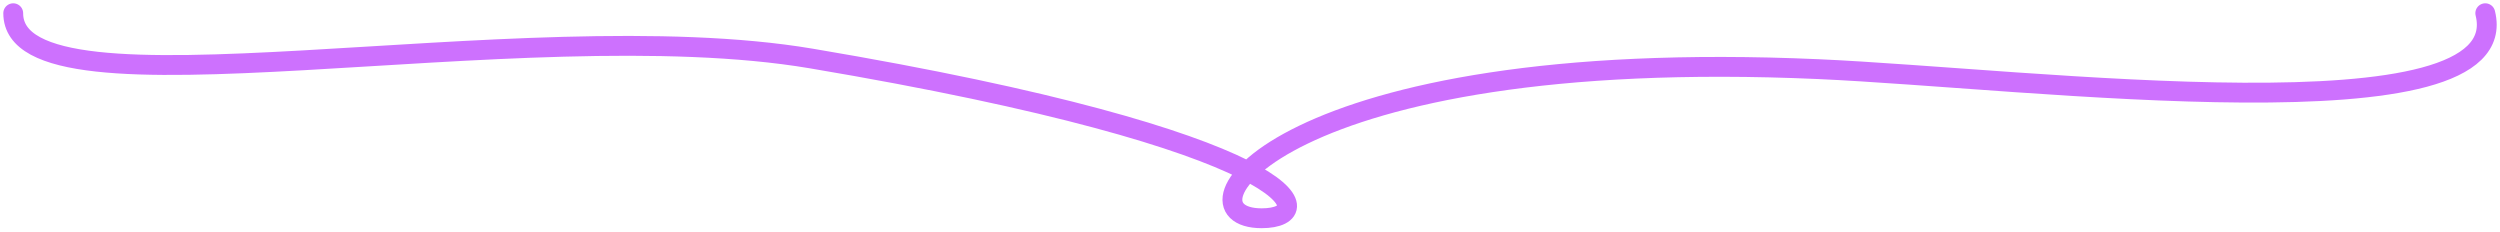
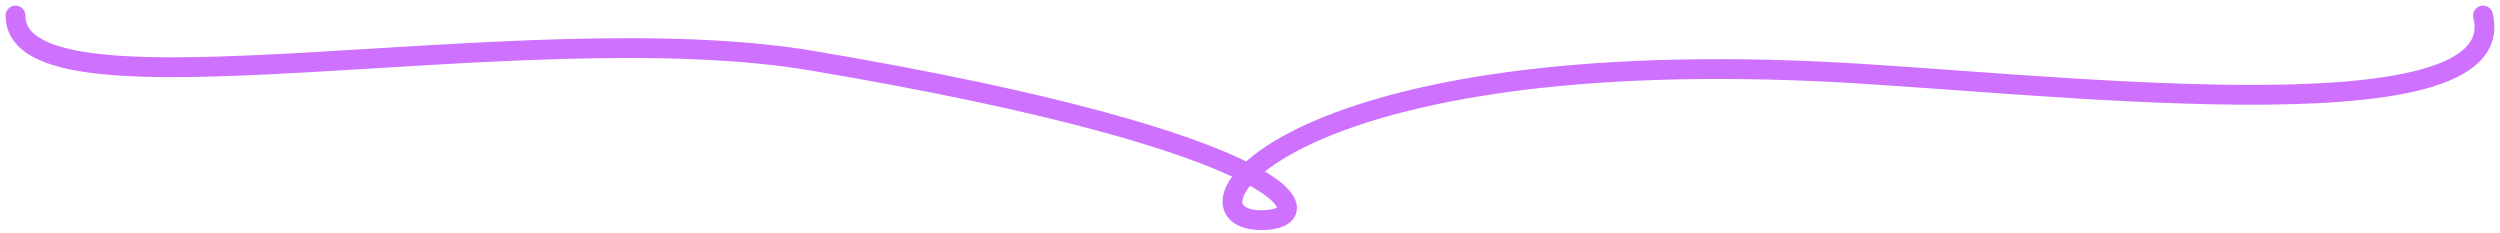
- <svg xmlns="http://www.w3.org/2000/svg" width="378" height="35" viewBox="0 0 378 35" fill="none">
-   <path d="M2 2C2 19.312 78.543 1.404 122.659 8.844C196.663 21.325 200.417 33 190.764 33C176.821 33 193.445 6.831 274.957 10.454C306.897 11.874 380.6 21.325 375.774 2" stroke="#CD71FE" stroke-width="3" stroke-linecap="round" />
+ <svg xmlns="http://www.w3.org/2000/svg" width="322" height="30" viewBox="0 0 322 30" fill="none">
+   <path d="M2 2C2 16.72 67.082 1.493 104.592 7.819C167.515 18.431 170.707 28.358 162.5 28.358C150.645 28.358 164.78 6.108 234.086 9.189C261.244 10.396 323.911 18.431 319.808 2" stroke="#CD71FE" stroke-width="2.551" stroke-linecap="round" />
</svg>
